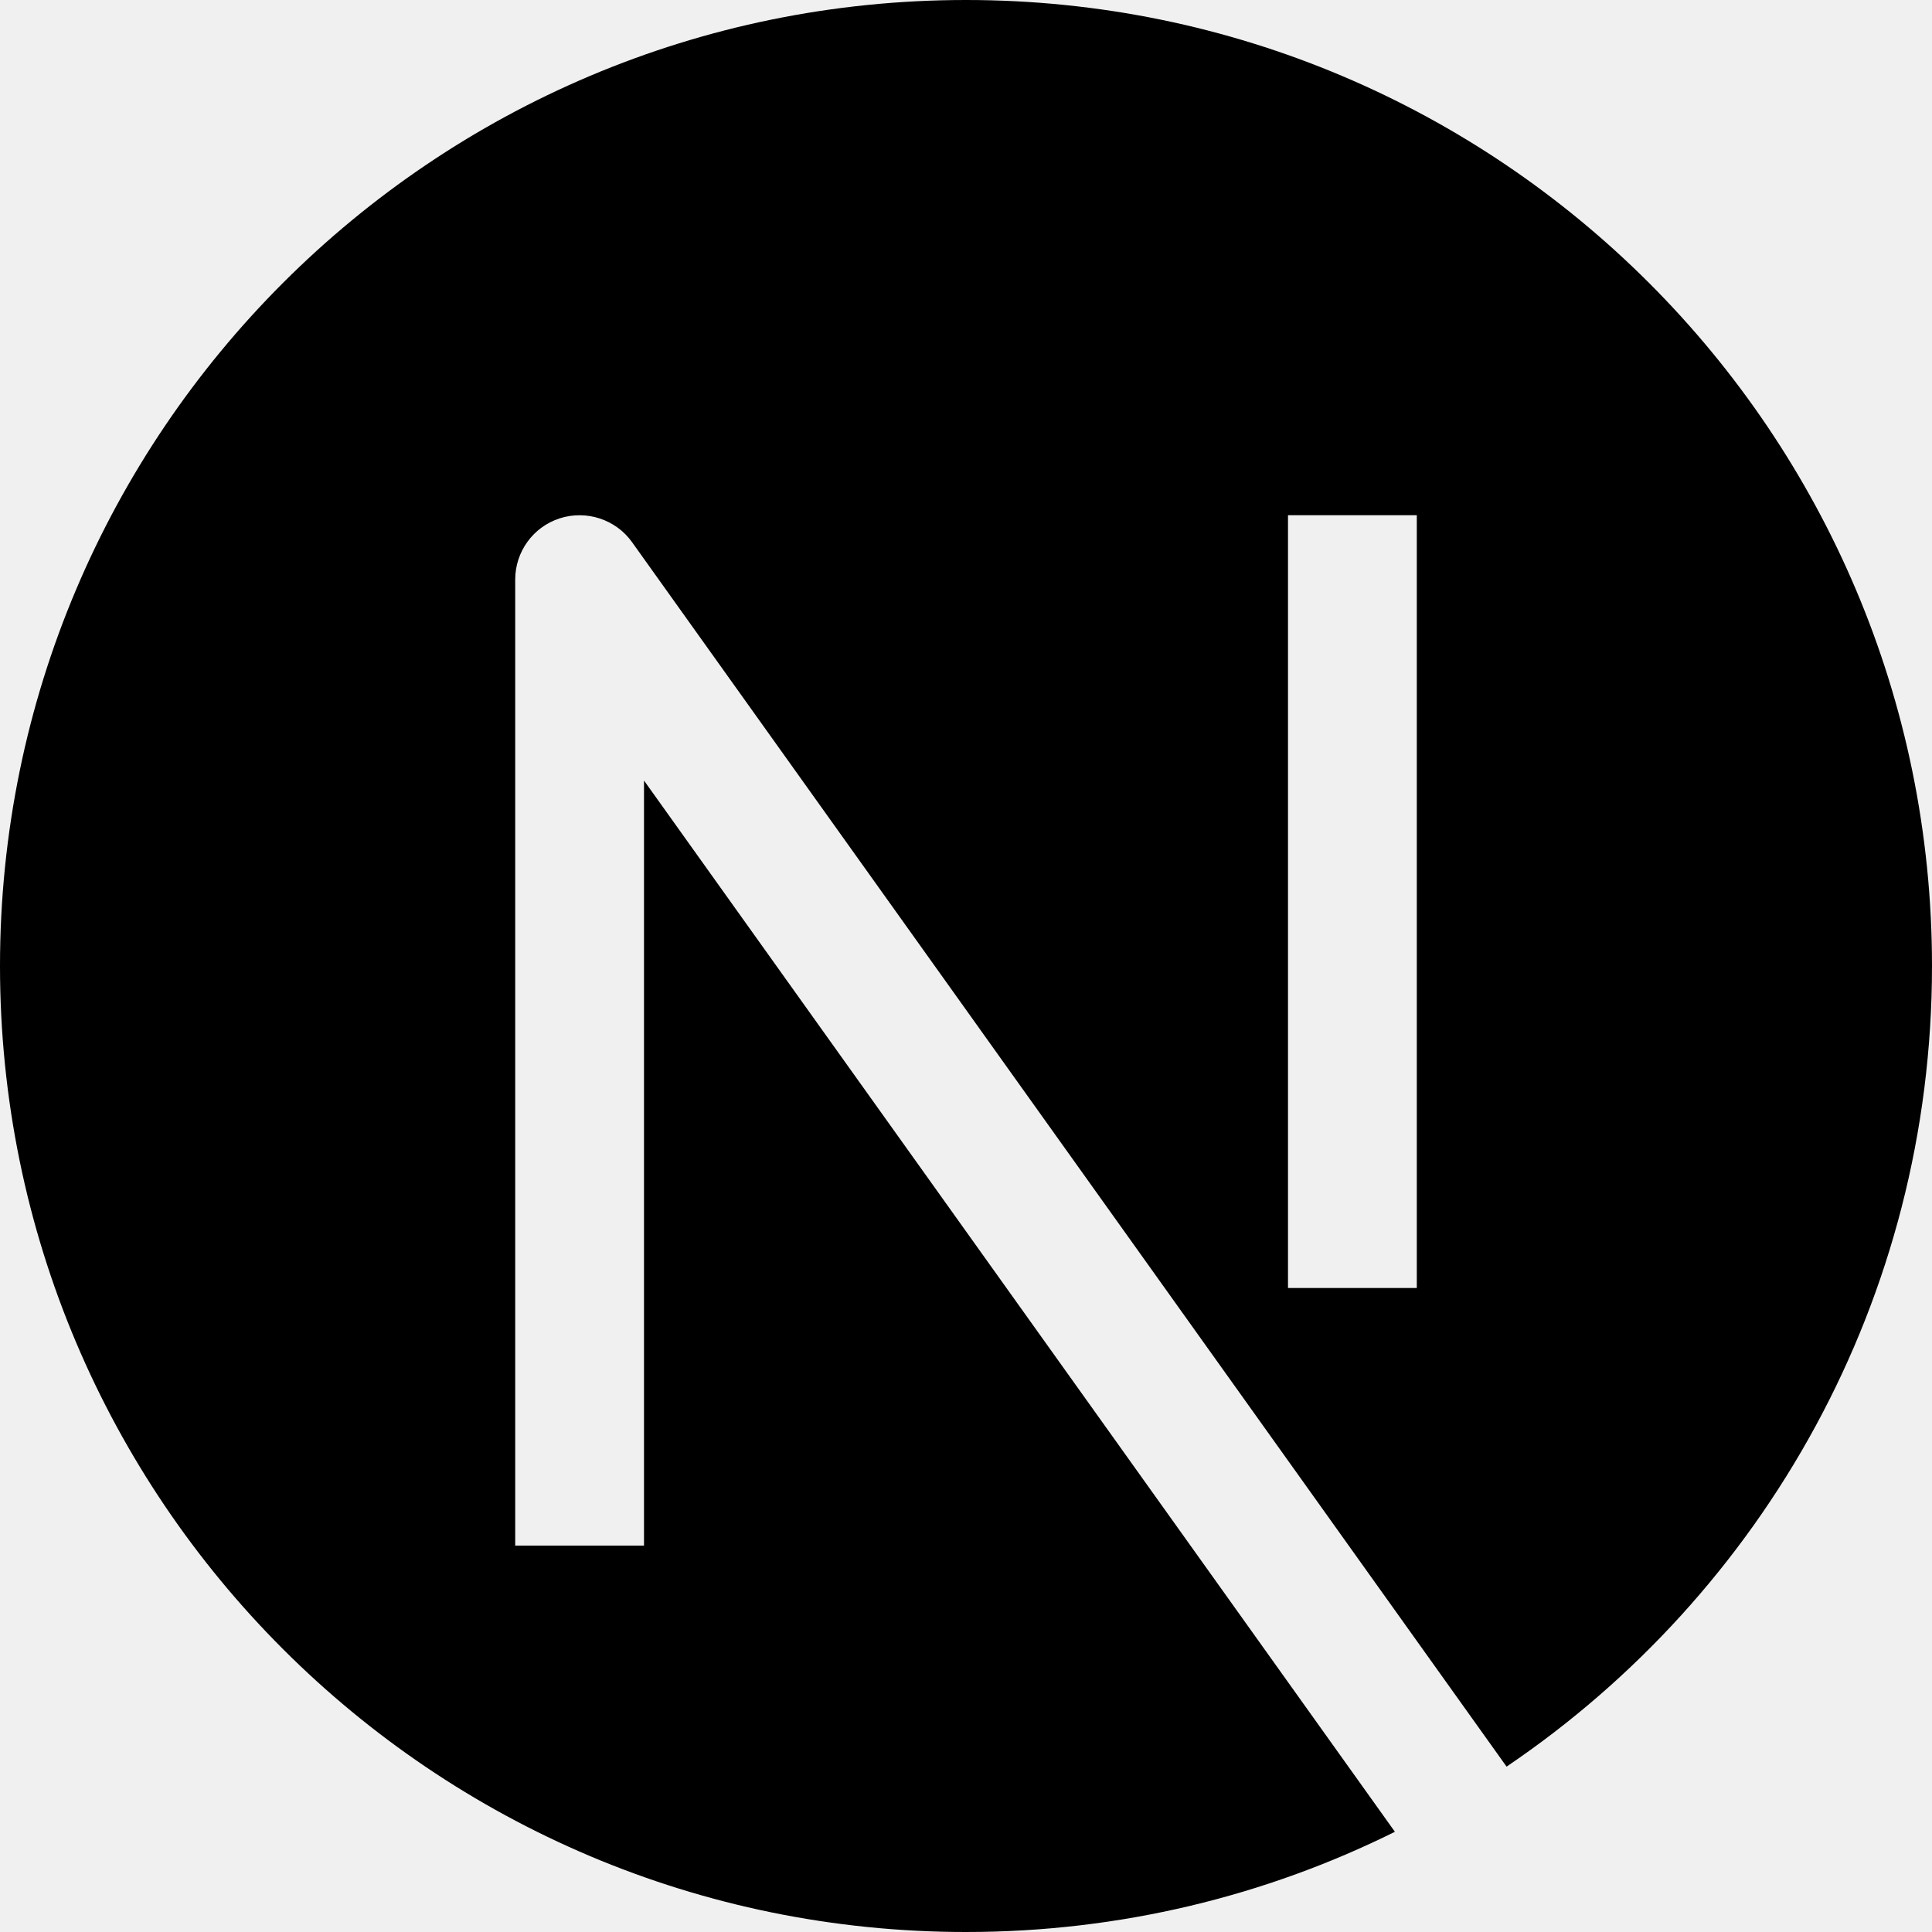
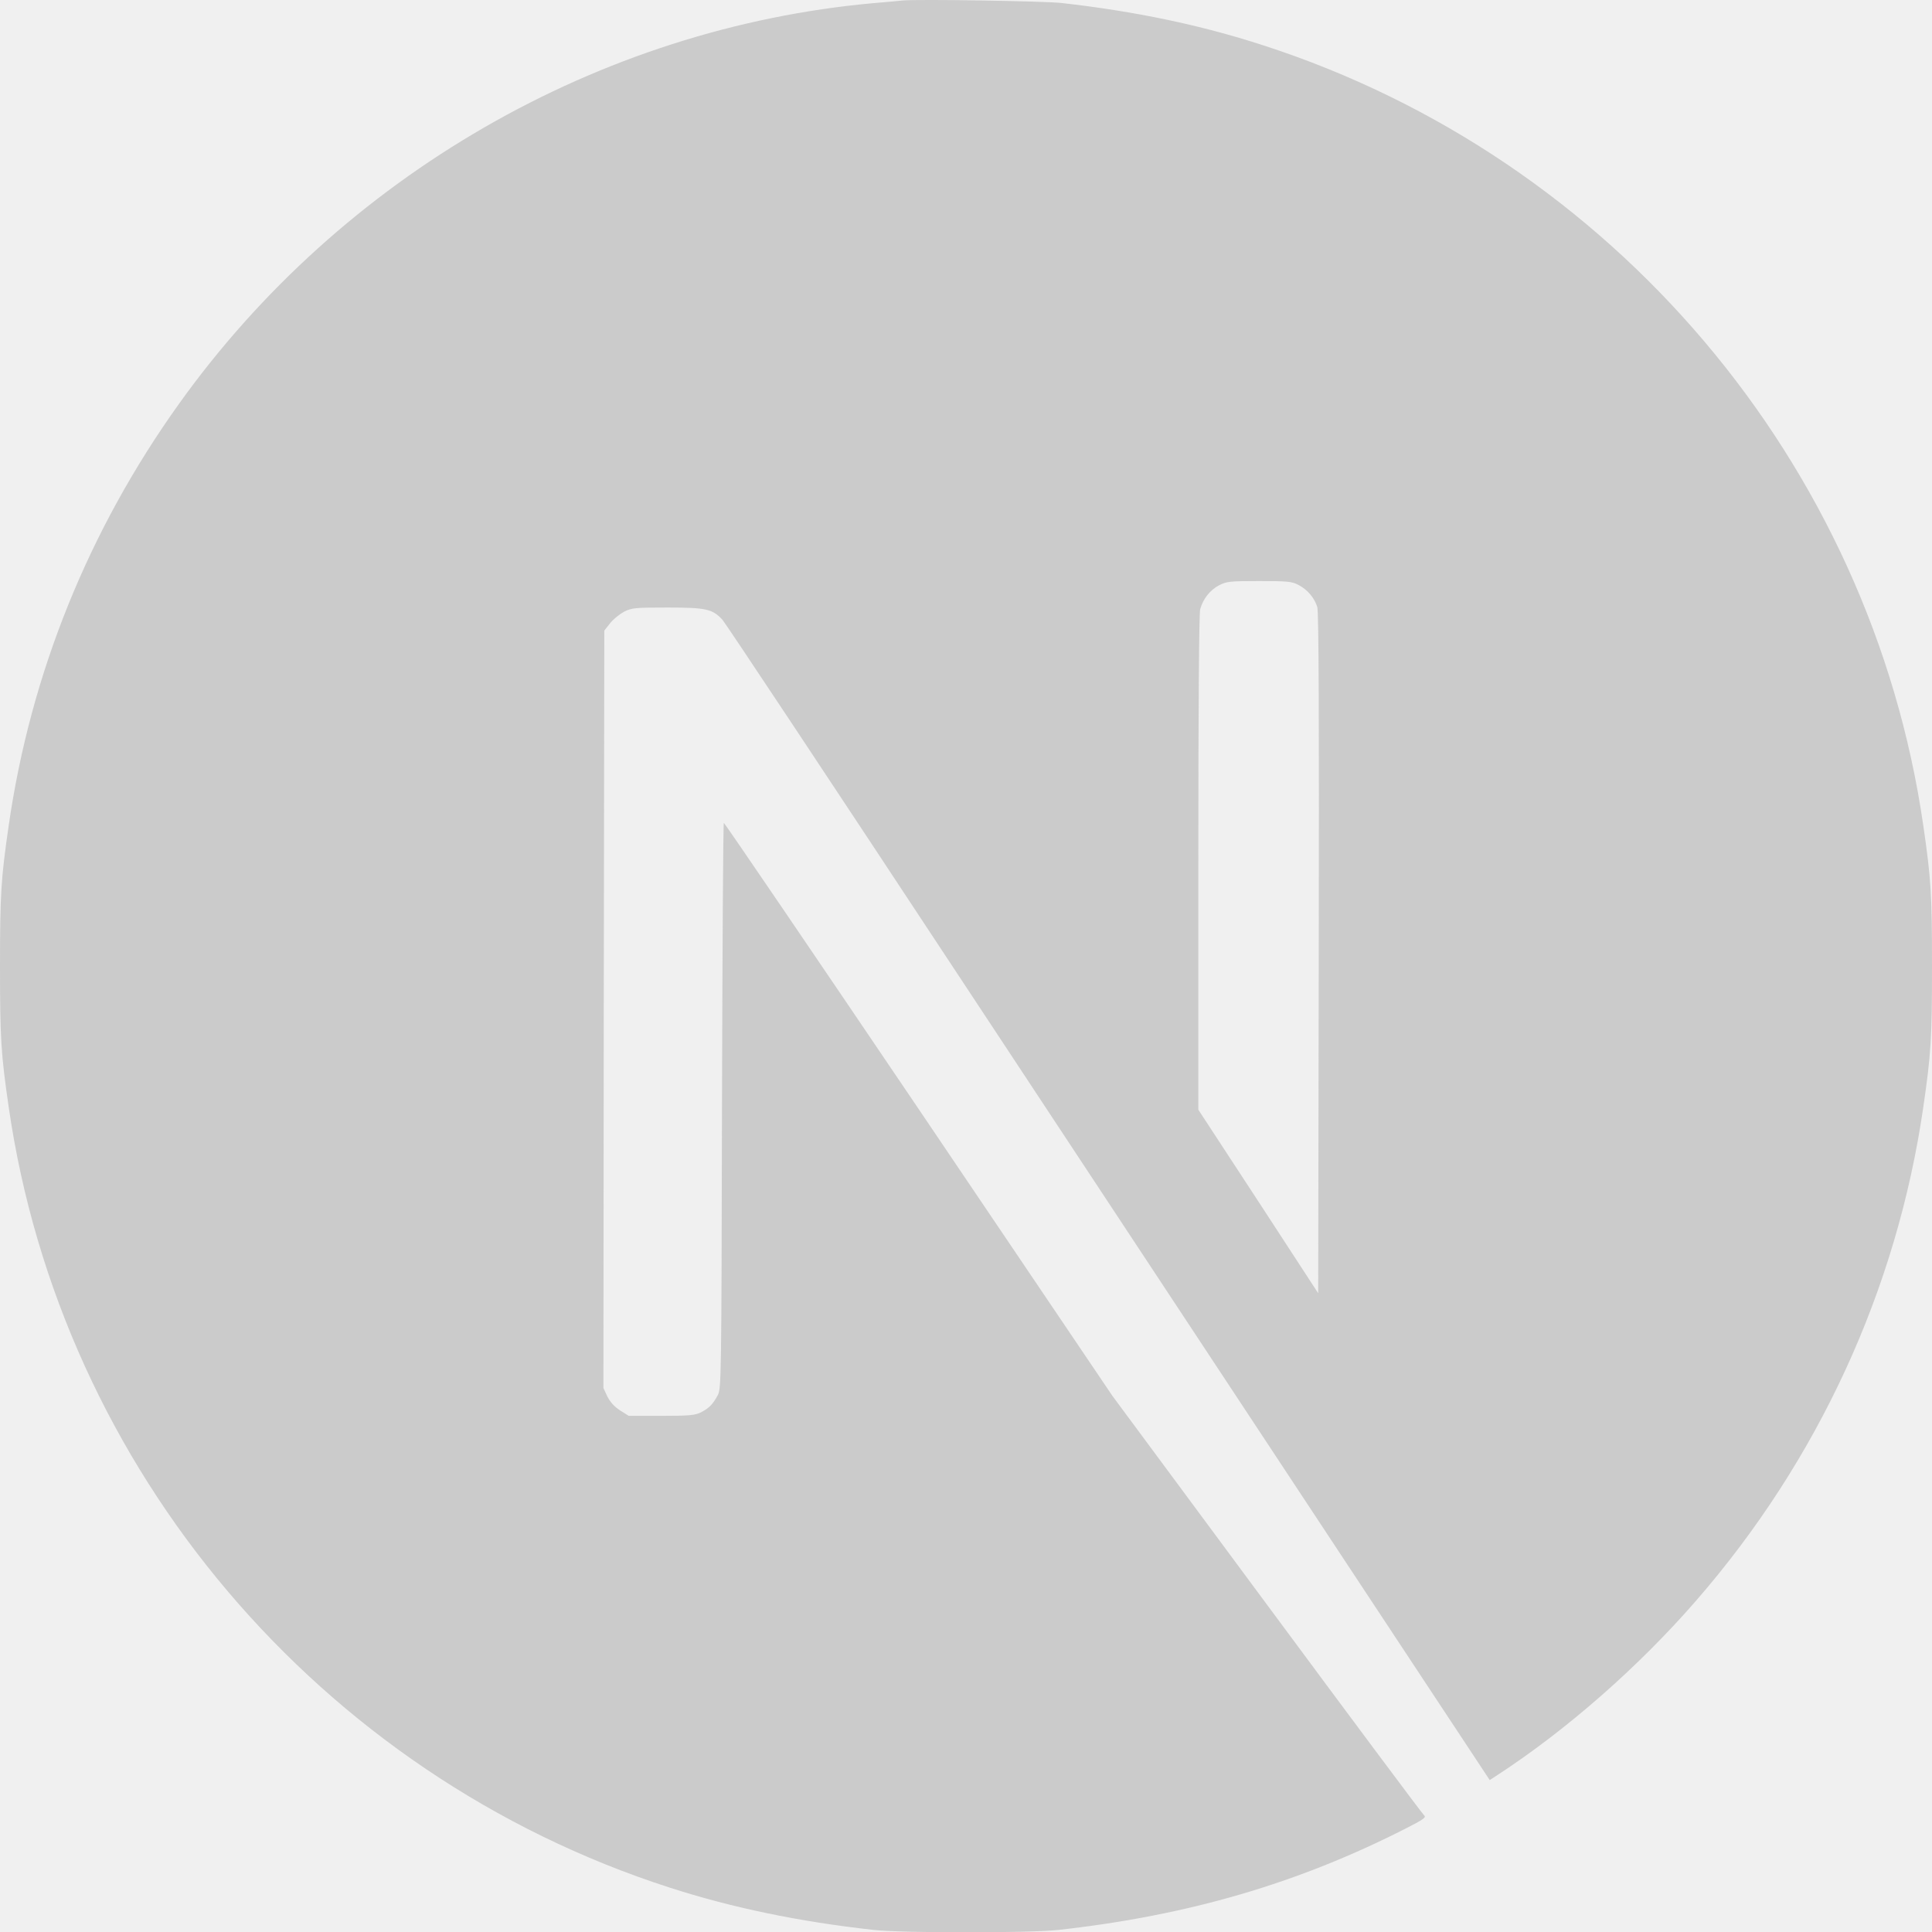
- <svg xmlns="http://www.w3.org/2000/svg" width="128px" height="128px" viewBox="0 0 15 15" fill="none">
+ <svg xmlns="http://www.w3.org/2000/svg" width="128px" height="128px" viewBox="0 0 24 24" fill="none">
  <g id="SVGRepo_bgCarrier" stroke-width="0" />
  <g id="SVGRepo_tracerCarrier" stroke-linecap="round" stroke-linejoin="round" />
  <g id="SVGRepo_iconCarrier">
-     <path fill-rule="evenodd" clip-rule="evenodd" d="M0 7.5C0 3.358 3.358 0 7.5 0C11.642 0 15 3.358 15 7.5C15 10.087 13.69 12.368 11.697 13.716L4.907 4.209C4.781 4.033 4.554 3.958 4.347 4.024C4.14 4.09 4 4.283 4 4.5V12H5V6.06L10.83 14.222C9.827 14.72 8.696 15 7.5 15C3.358 15 0 11.642 0 7.5ZM10 10V4H11V10H10Z" fill="#000000" />
+     <g clip-path="url(#clip0)">
+       <path d="M11.214 0.006C11.162 0.011 10.998 0.028 10.85 0.039C7.442 0.347 4.249 2.186 2.226 5.013C1.1 6.585 0.38 8.368 0.108 10.256C0.012 10.916 0 11.11 0 12.004C0 12.898 0.012 13.093 0.108 13.752C0.76 18.259 3.967 22.045 8.317 23.448C9.096 23.699 9.917 23.87 10.85 23.974C11.214 24.014 12.786 24.014 13.15 23.974C14.761 23.795 16.127 23.396 17.473 22.709C17.68 22.604 17.72 22.575 17.692 22.552C17.673 22.538 16.793 21.358 15.737 19.931L13.818 17.339L11.414 13.78C10.09 11.823 9.002 10.223 8.992 10.223C8.983 10.221 8.974 11.802 8.969 13.733C8.962 17.114 8.96 17.25 8.917 17.33C8.856 17.445 8.809 17.491 8.711 17.543C8.636 17.581 8.57 17.588 8.216 17.588H7.81L7.702 17.52C7.632 17.475 7.58 17.416 7.545 17.348L7.496 17.243L7.5 12.539L7.507 7.833L7.58 7.741C7.618 7.692 7.697 7.629 7.754 7.598C7.85 7.551 7.887 7.547 8.293 7.547C8.772 7.547 8.852 7.565 8.976 7.701C9.011 7.739 10.313 9.7 11.871 12.063C13.429 14.425 15.559 17.651 16.605 19.235L18.506 22.113L18.602 22.05C19.453 21.496 20.354 20.708 21.067 19.887C22.585 18.144 23.564 16.018 23.892 13.752C23.988 13.093 24 12.898 24 12.004C24 11.11 23.988 10.916 23.892 10.256C23.24 5.75 20.033 1.963 15.683 0.56C14.916 0.311 14.1 0.14 13.185 0.037C12.96 0.013 11.409 -0.012 11.214 0.006ZM16.127 7.265C16.239 7.321 16.331 7.429 16.364 7.542C16.382 7.603 16.387 8.907 16.382 11.847L16.375 16.065L15.632 14.925L14.886 13.785V10.719C14.886 8.736 14.895 7.622 14.909 7.568C14.947 7.436 15.029 7.333 15.141 7.272C15.238 7.223 15.273 7.218 15.641 7.218C15.988 7.218 16.049 7.223 16.127 7.265Z" fill="#CBCBCB" />
+     </g>
+     <defs>
+       <clipPath id="clip0">
+         <rect width="24" height="24" fill="white" />
+       </clipPath>
+     </defs>
  </g>
</svg>
